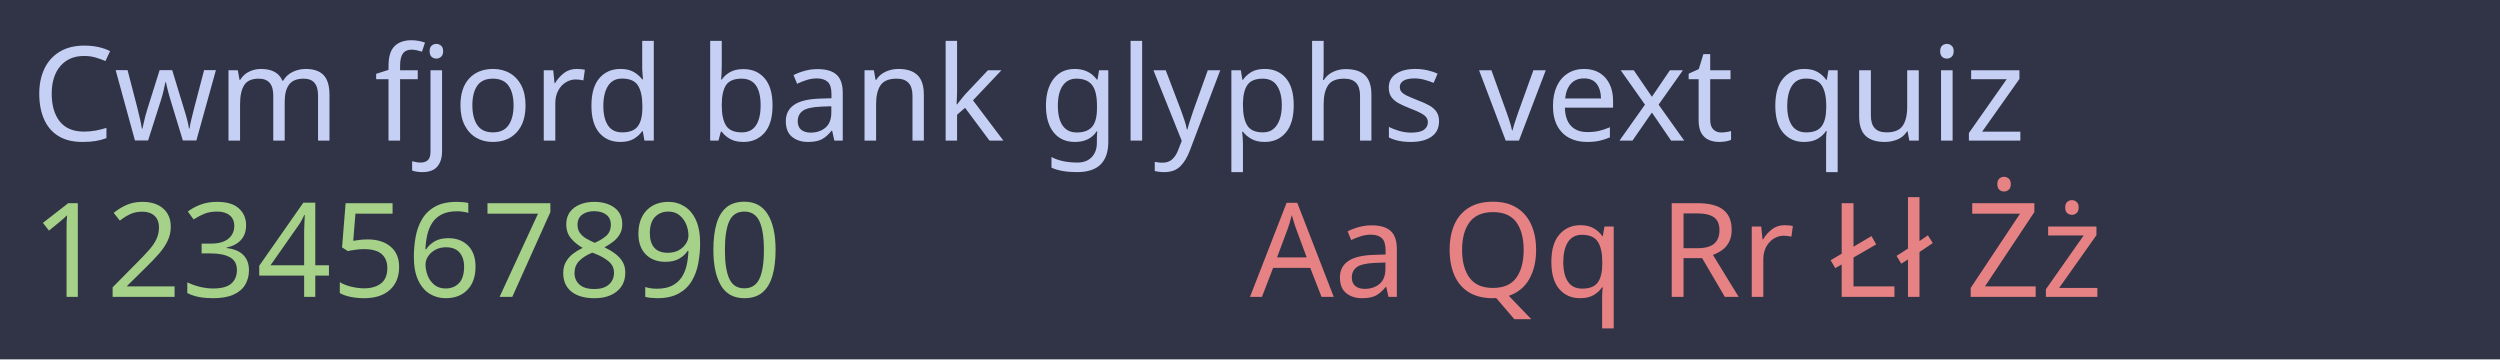
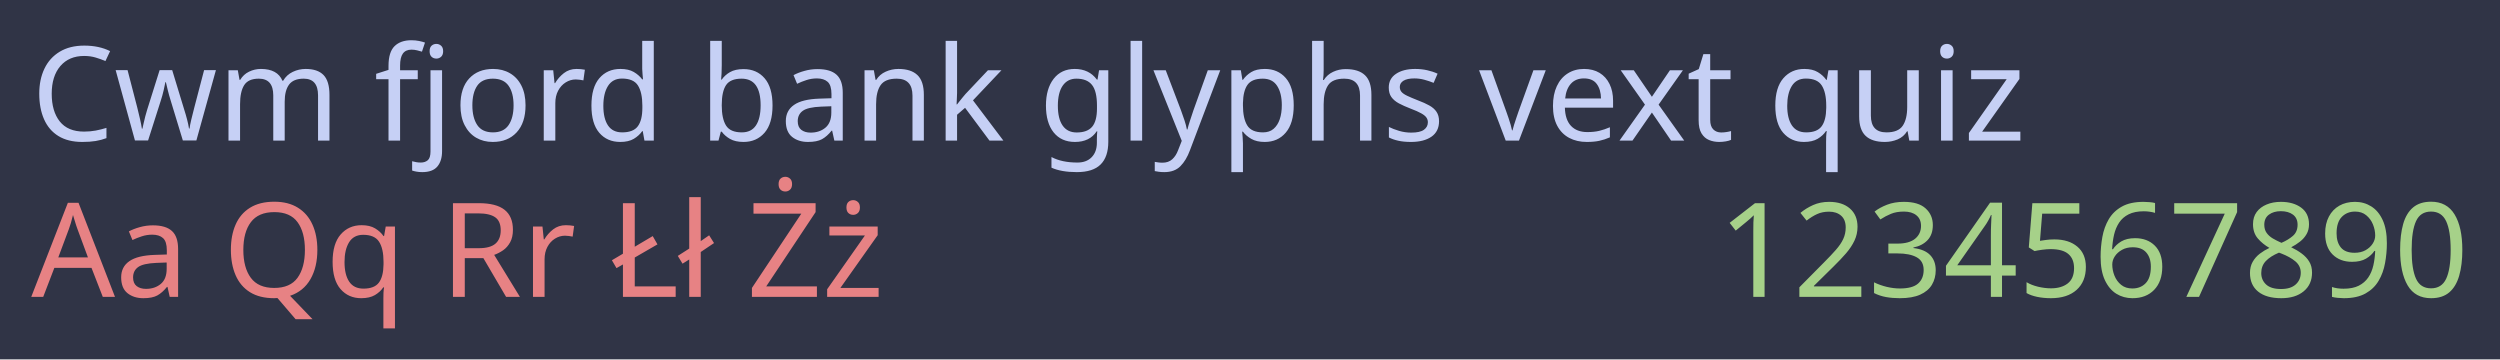
<svg xmlns="http://www.w3.org/2000/svg" baseProfile="full" height="115" version="1.1" width="800">
  <defs />
  <rect fill="rgb(48,52,70)" height="115" width="800" x="0" y="0" />
  <text fill="rgb(198,208,245)" font-family="Hack" font-size="42" x="10" y="45">Cwm fjord bank glyphs vext quiz</text>
-   <text fill="rgb(166,209,137)" font-family="Hack" font-size="42" x="10" y="95">1234567890</text>
-   <text fill="rgb(231,130,132)" font-family="Hack" font-size="42" x="400" y="95">Aa Qq Rr Łł Żż</text>
+   <text fill="rgb(231,130,132)" font-family="Hack" font-size="42" x="10" y="95">Aa Qq Rr Łł Żż</text>
+   <text fill="rgb(166,209,137)" font-family="Hack" font-size="42" text-anchor="end" x="790" y="95">1234567890</text>
</svg>
